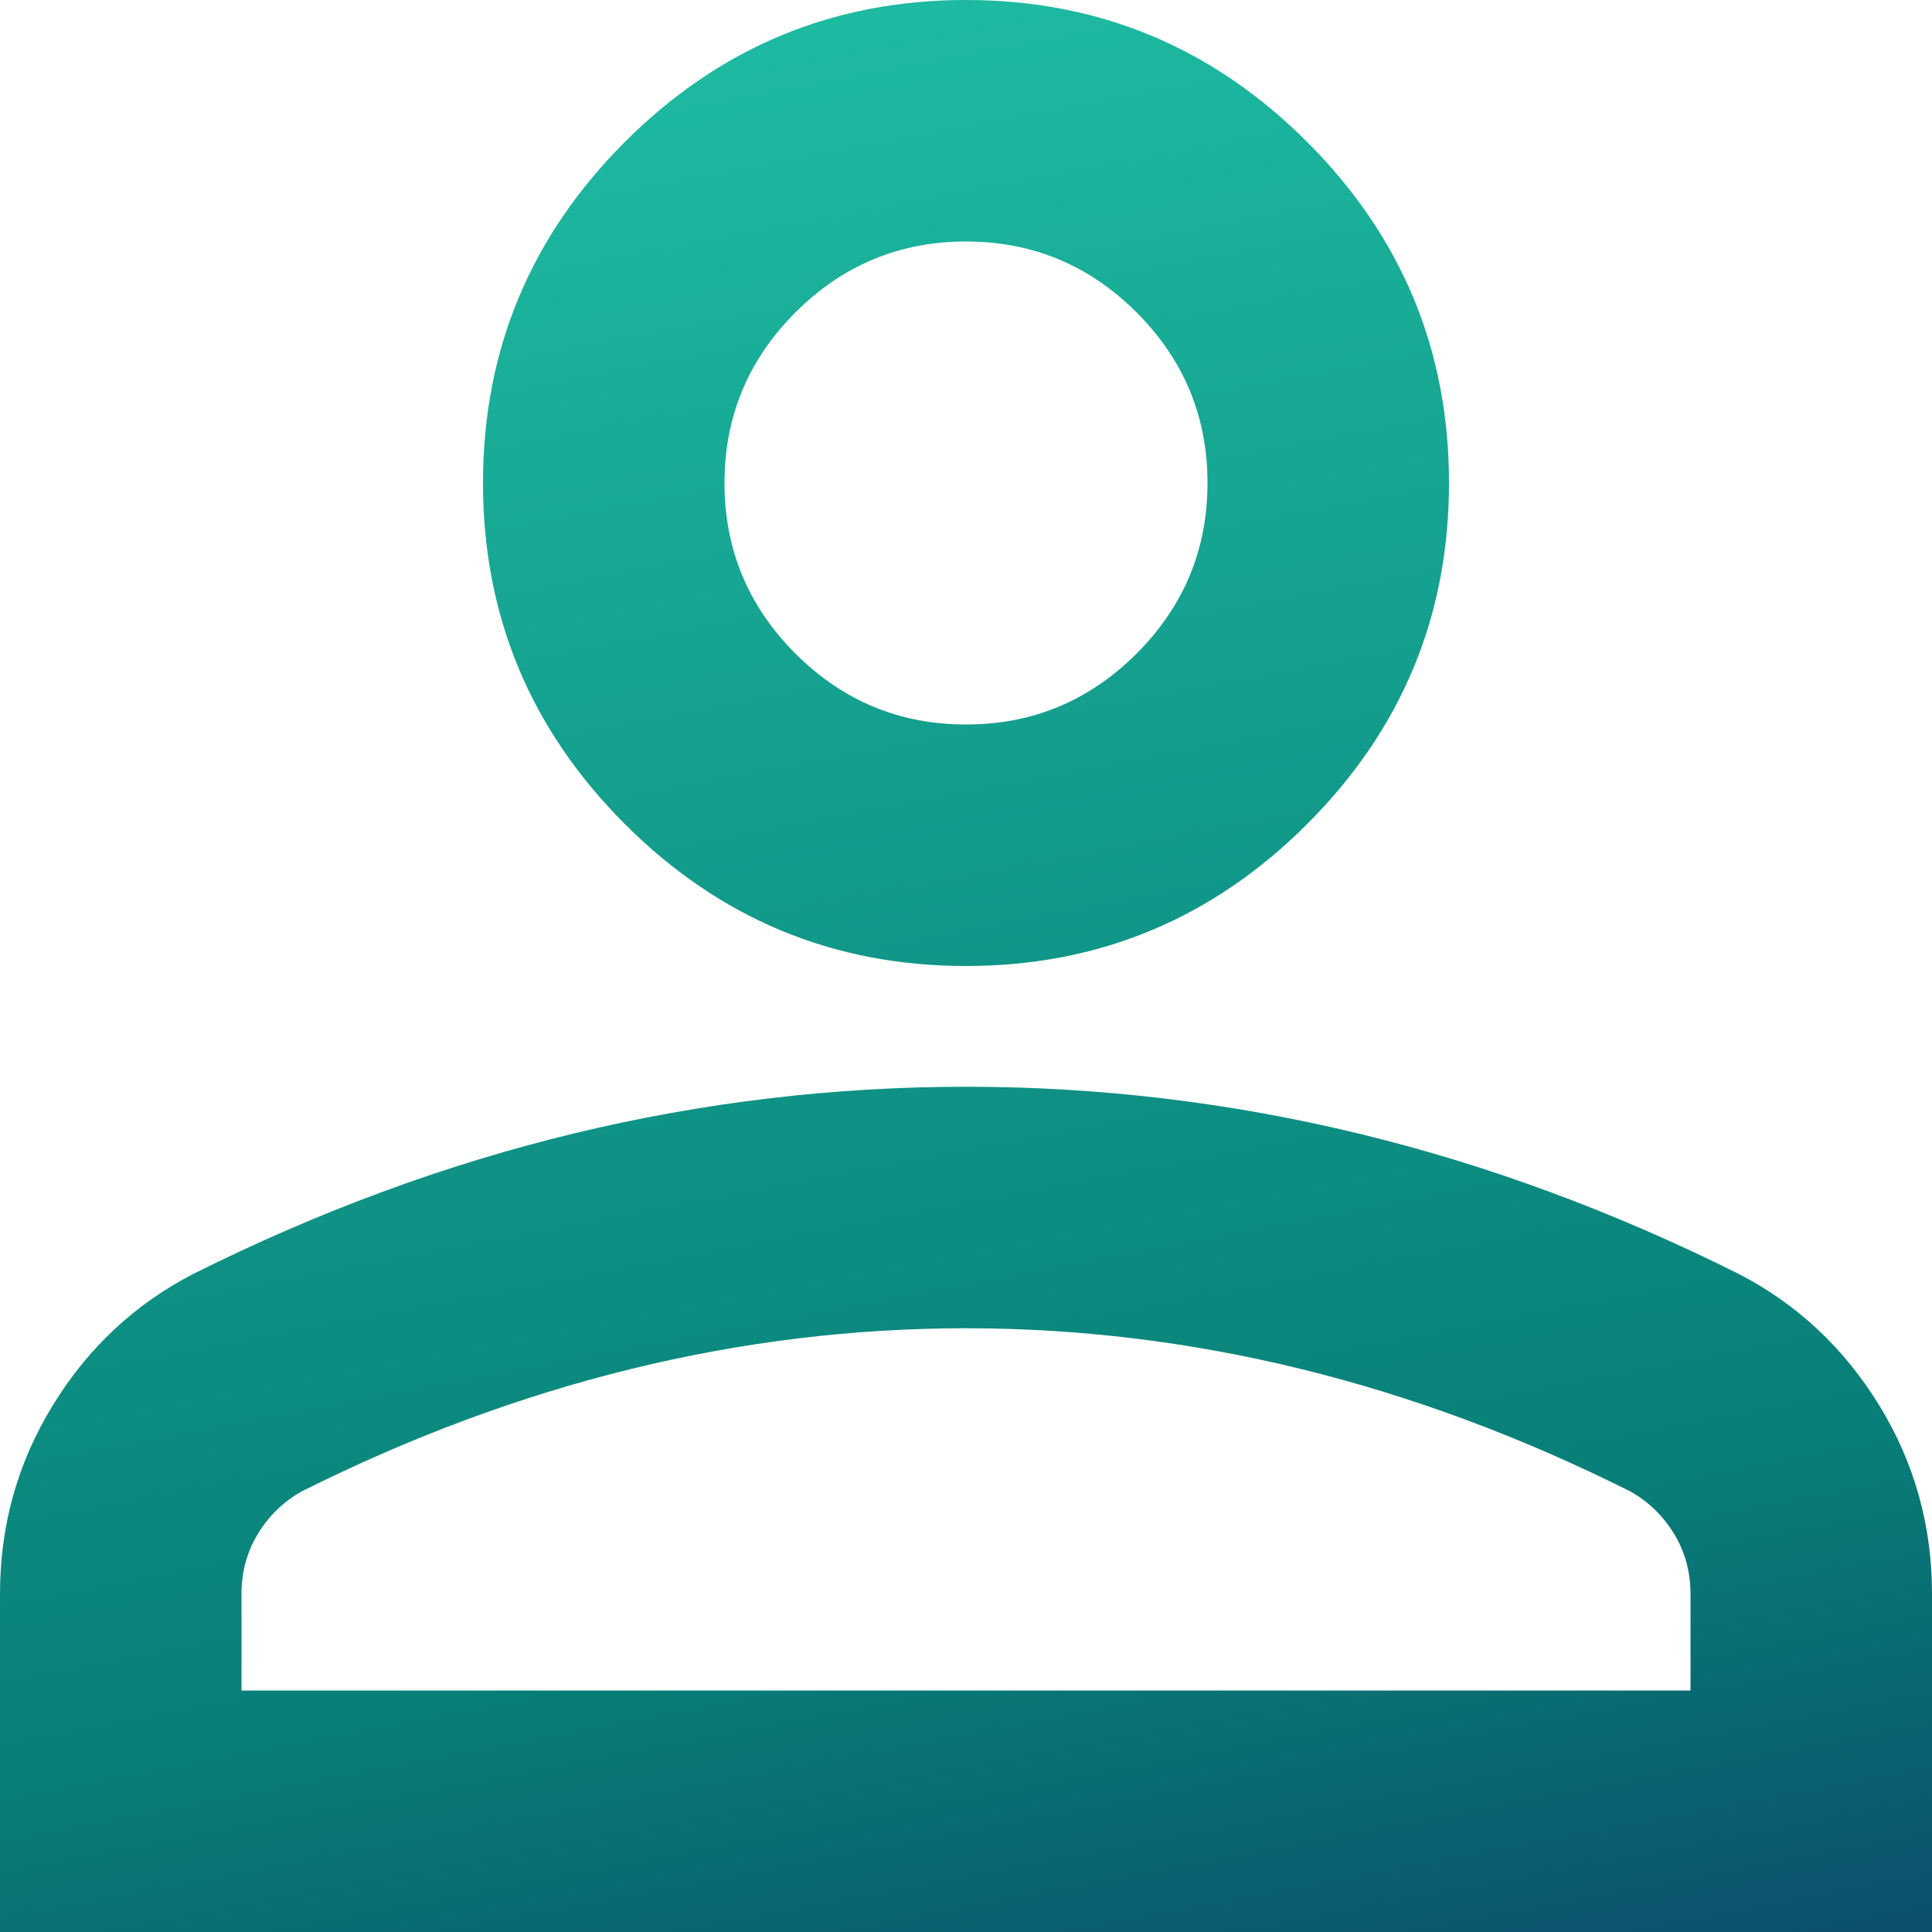
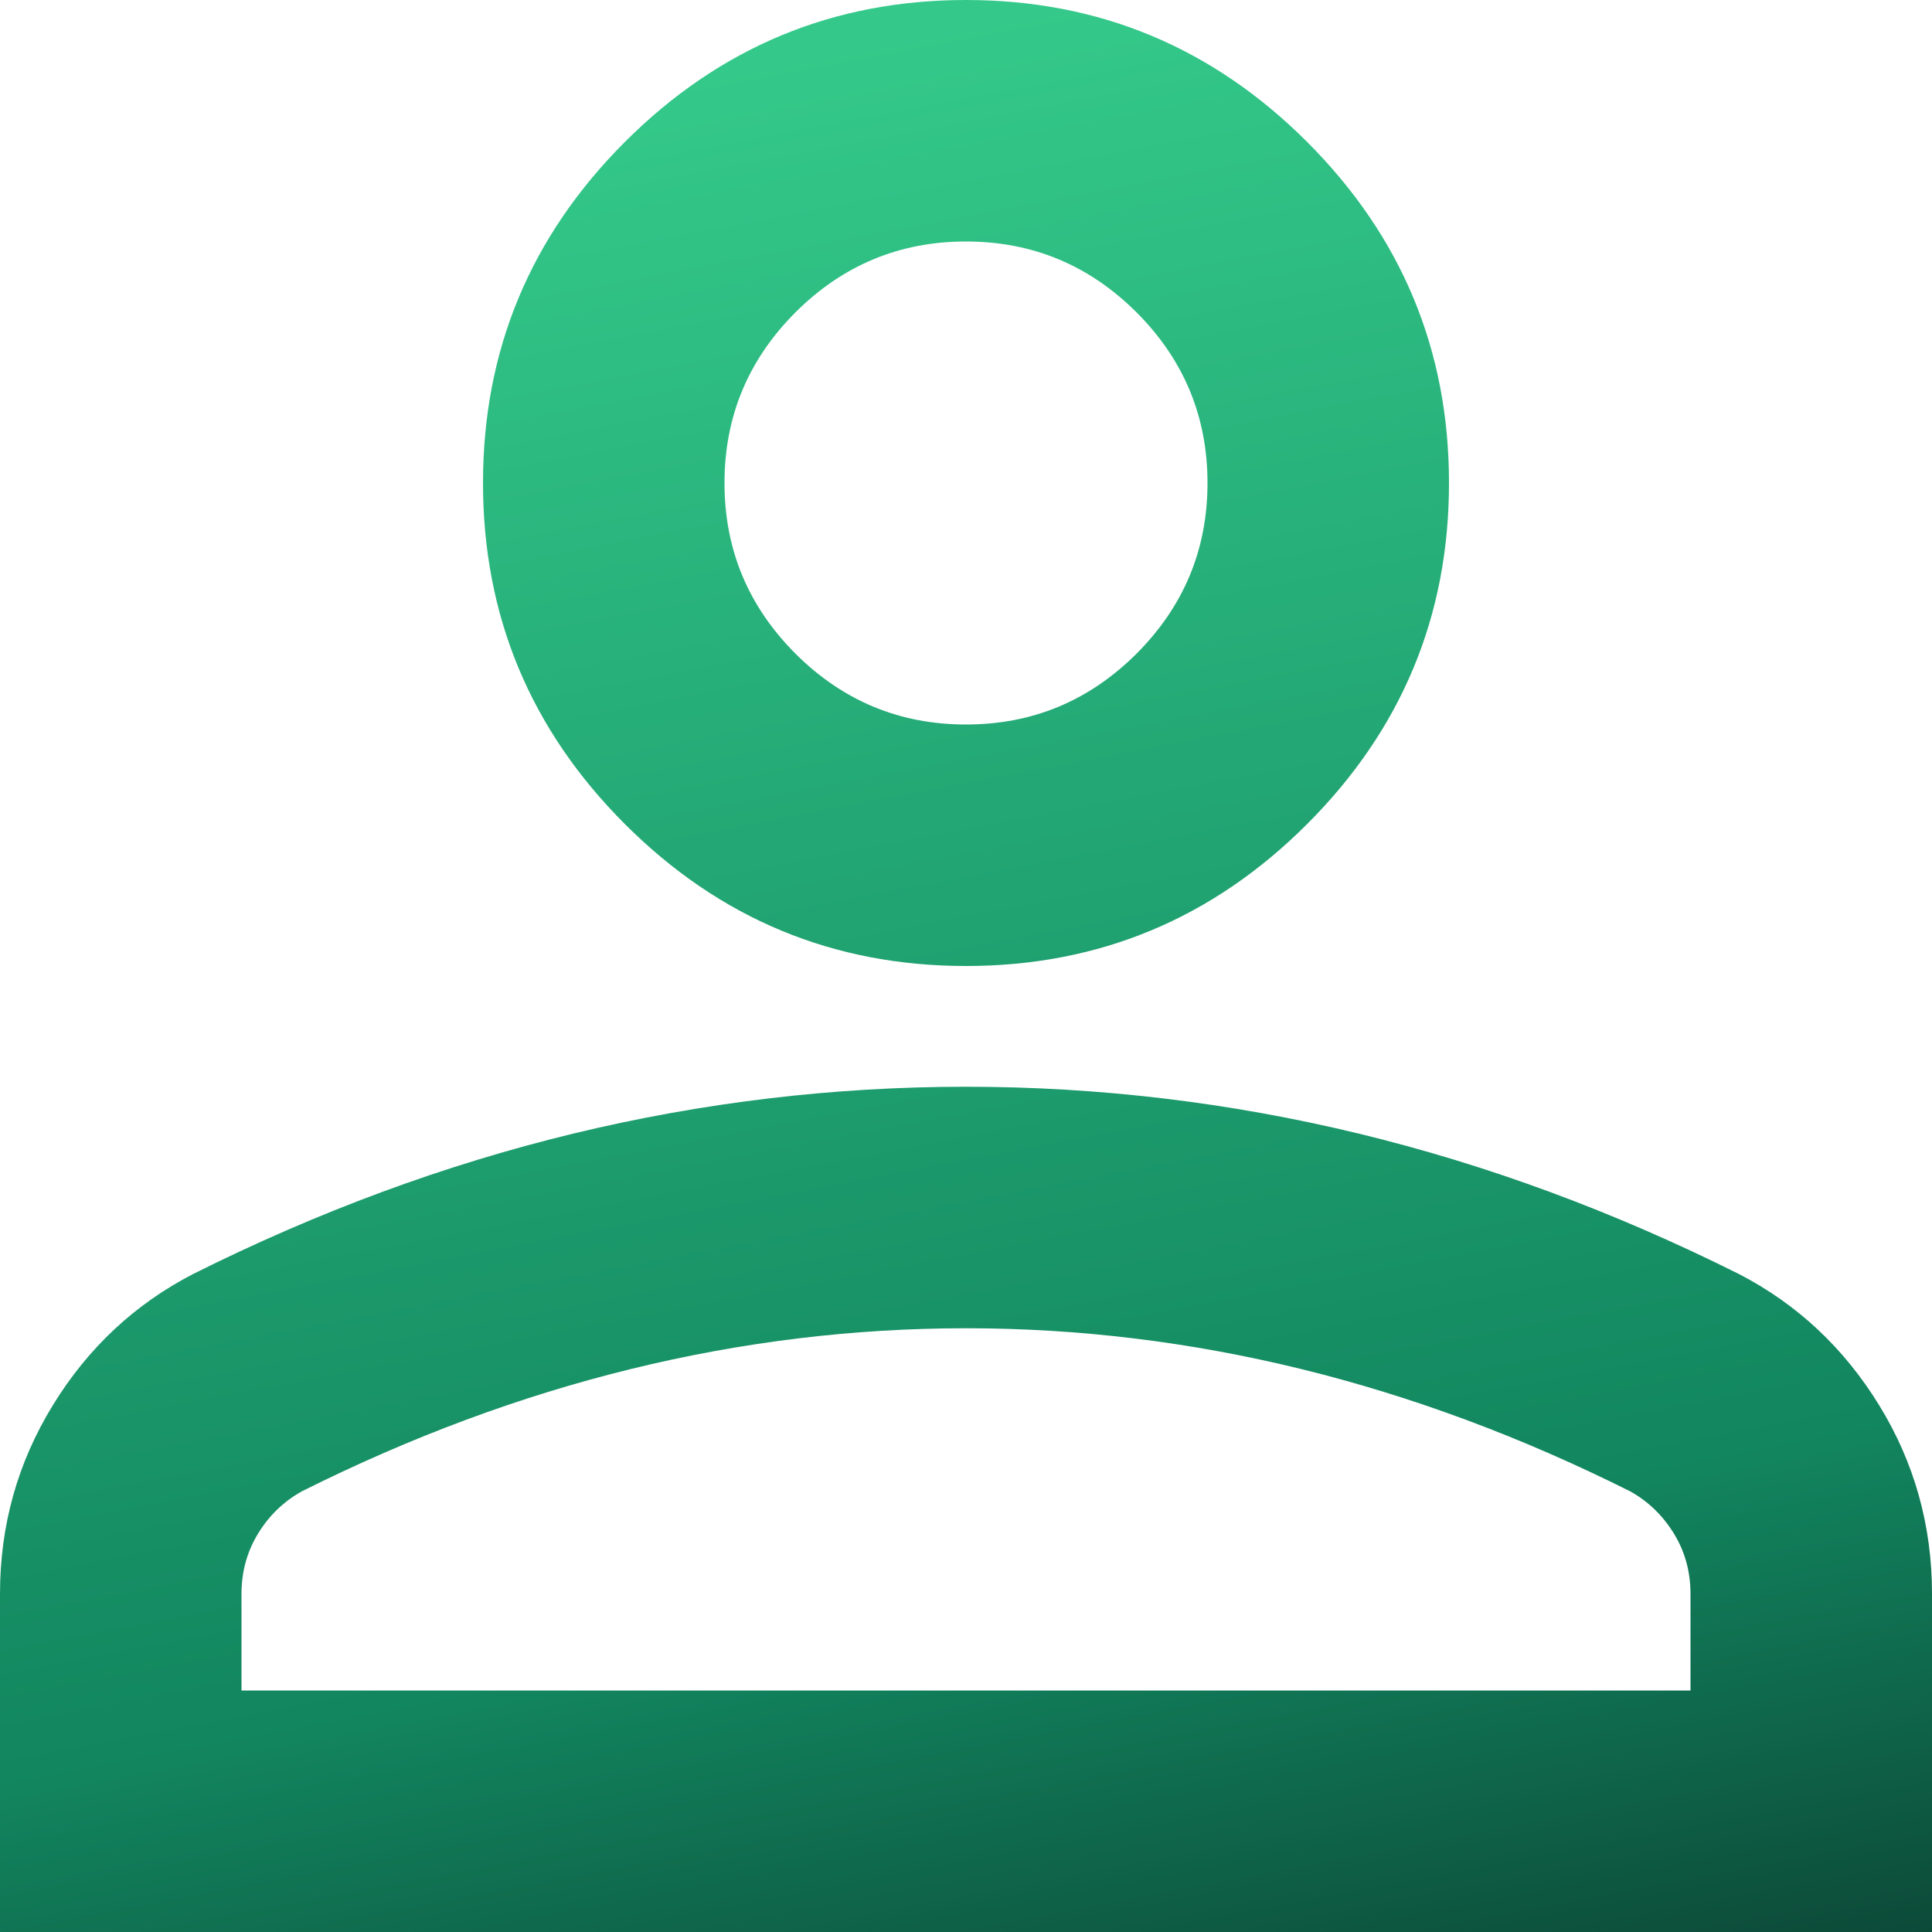
<svg xmlns="http://www.w3.org/2000/svg" width="20" height="20" viewBox="0 0 20 20" fill="none">
  <path d="M10 10C8.625 10 7.448 9.51 6.469 8.531C5.49 7.552 5 6.375 5 5C5 3.625 5.49 2.448 6.469 1.469C7.448 0.49 8.625 0 10 0C11.375 0 12.552 0.49 13.531 1.469C14.51 2.448 15 3.625 15 5C15 6.375 14.51 7.552 13.531 8.531C12.552 9.51 11.375 10 10 10V10M0 20V16.5C0 15.792 0.182 15.141 0.547 14.547C0.911 13.953 1.396 13.5 2 13.188C3.292 12.542 4.604 12.057 5.938 11.734C7.271 11.412 8.625 11.25 10 11.25C11.375 11.25 12.729 11.412 14.062 11.734C15.396 12.057 16.708 12.542 18 13.188C18.604 13.5 19.088 13.953 19.453 14.547C19.818 15.141 20 15.792 20 16.5V20H0V20M2.5 17.5H17.5V16.5C17.5 16.271 17.443 16.062 17.328 15.875C17.213 15.688 17.062 15.542 16.875 15.438C15.75 14.875 14.615 14.453 13.469 14.172C12.323 13.891 11.167 13.75 10 13.75C8.833 13.75 7.677 13.891 6.531 14.172C5.385 14.453 4.25 14.875 3.125 15.438C2.938 15.542 2.786 15.688 2.672 15.875C2.557 16.062 2.5 16.271 2.5 16.5V17.5V17.5M10 7.5C10.688 7.5 11.276 7.255 11.766 6.766C12.255 6.276 12.5 5.688 12.5 5C12.5 4.312 12.255 3.724 11.766 3.234C11.276 2.745 10.688 2.5 10 2.5C9.312 2.5 8.724 2.745 8.234 3.234C7.745 3.724 7.5 4.312 7.5 5C7.5 5.688 7.745 6.276 8.234 6.766C8.724 7.255 9.312 7.5 10 7.5V7.5M10 5V5V5V5V5V5V5V5V5V5M10 17.5V17.5V17.5V17.5V17.5V17.5V17.5V17.5V17.5V17.5V17.5V17.5V17.5" fill="url(#paint0_linear_883_29)" />
  <defs>
    <linearGradient id="paint0_linear_883_29" x1="0" y1="0" x2="4.377" y2="22.976" gradientUnits="userSpaceOnUse">
-       <stop offset="0.087" stop-color="#1DB9A0" />
-       <stop offset="0.774" stop-color="#087F78" />
-       <stop offset="1" stop-color="#0B4F6C" />
+       <stop offset="0.087" stop-color="#34C98A" />
+       <stop offset="0.774" stop-color="#12865F" />
+       <stop offset="1" stop-color="#0C4A38" />
    </linearGradient>
  </defs>
</svg>
